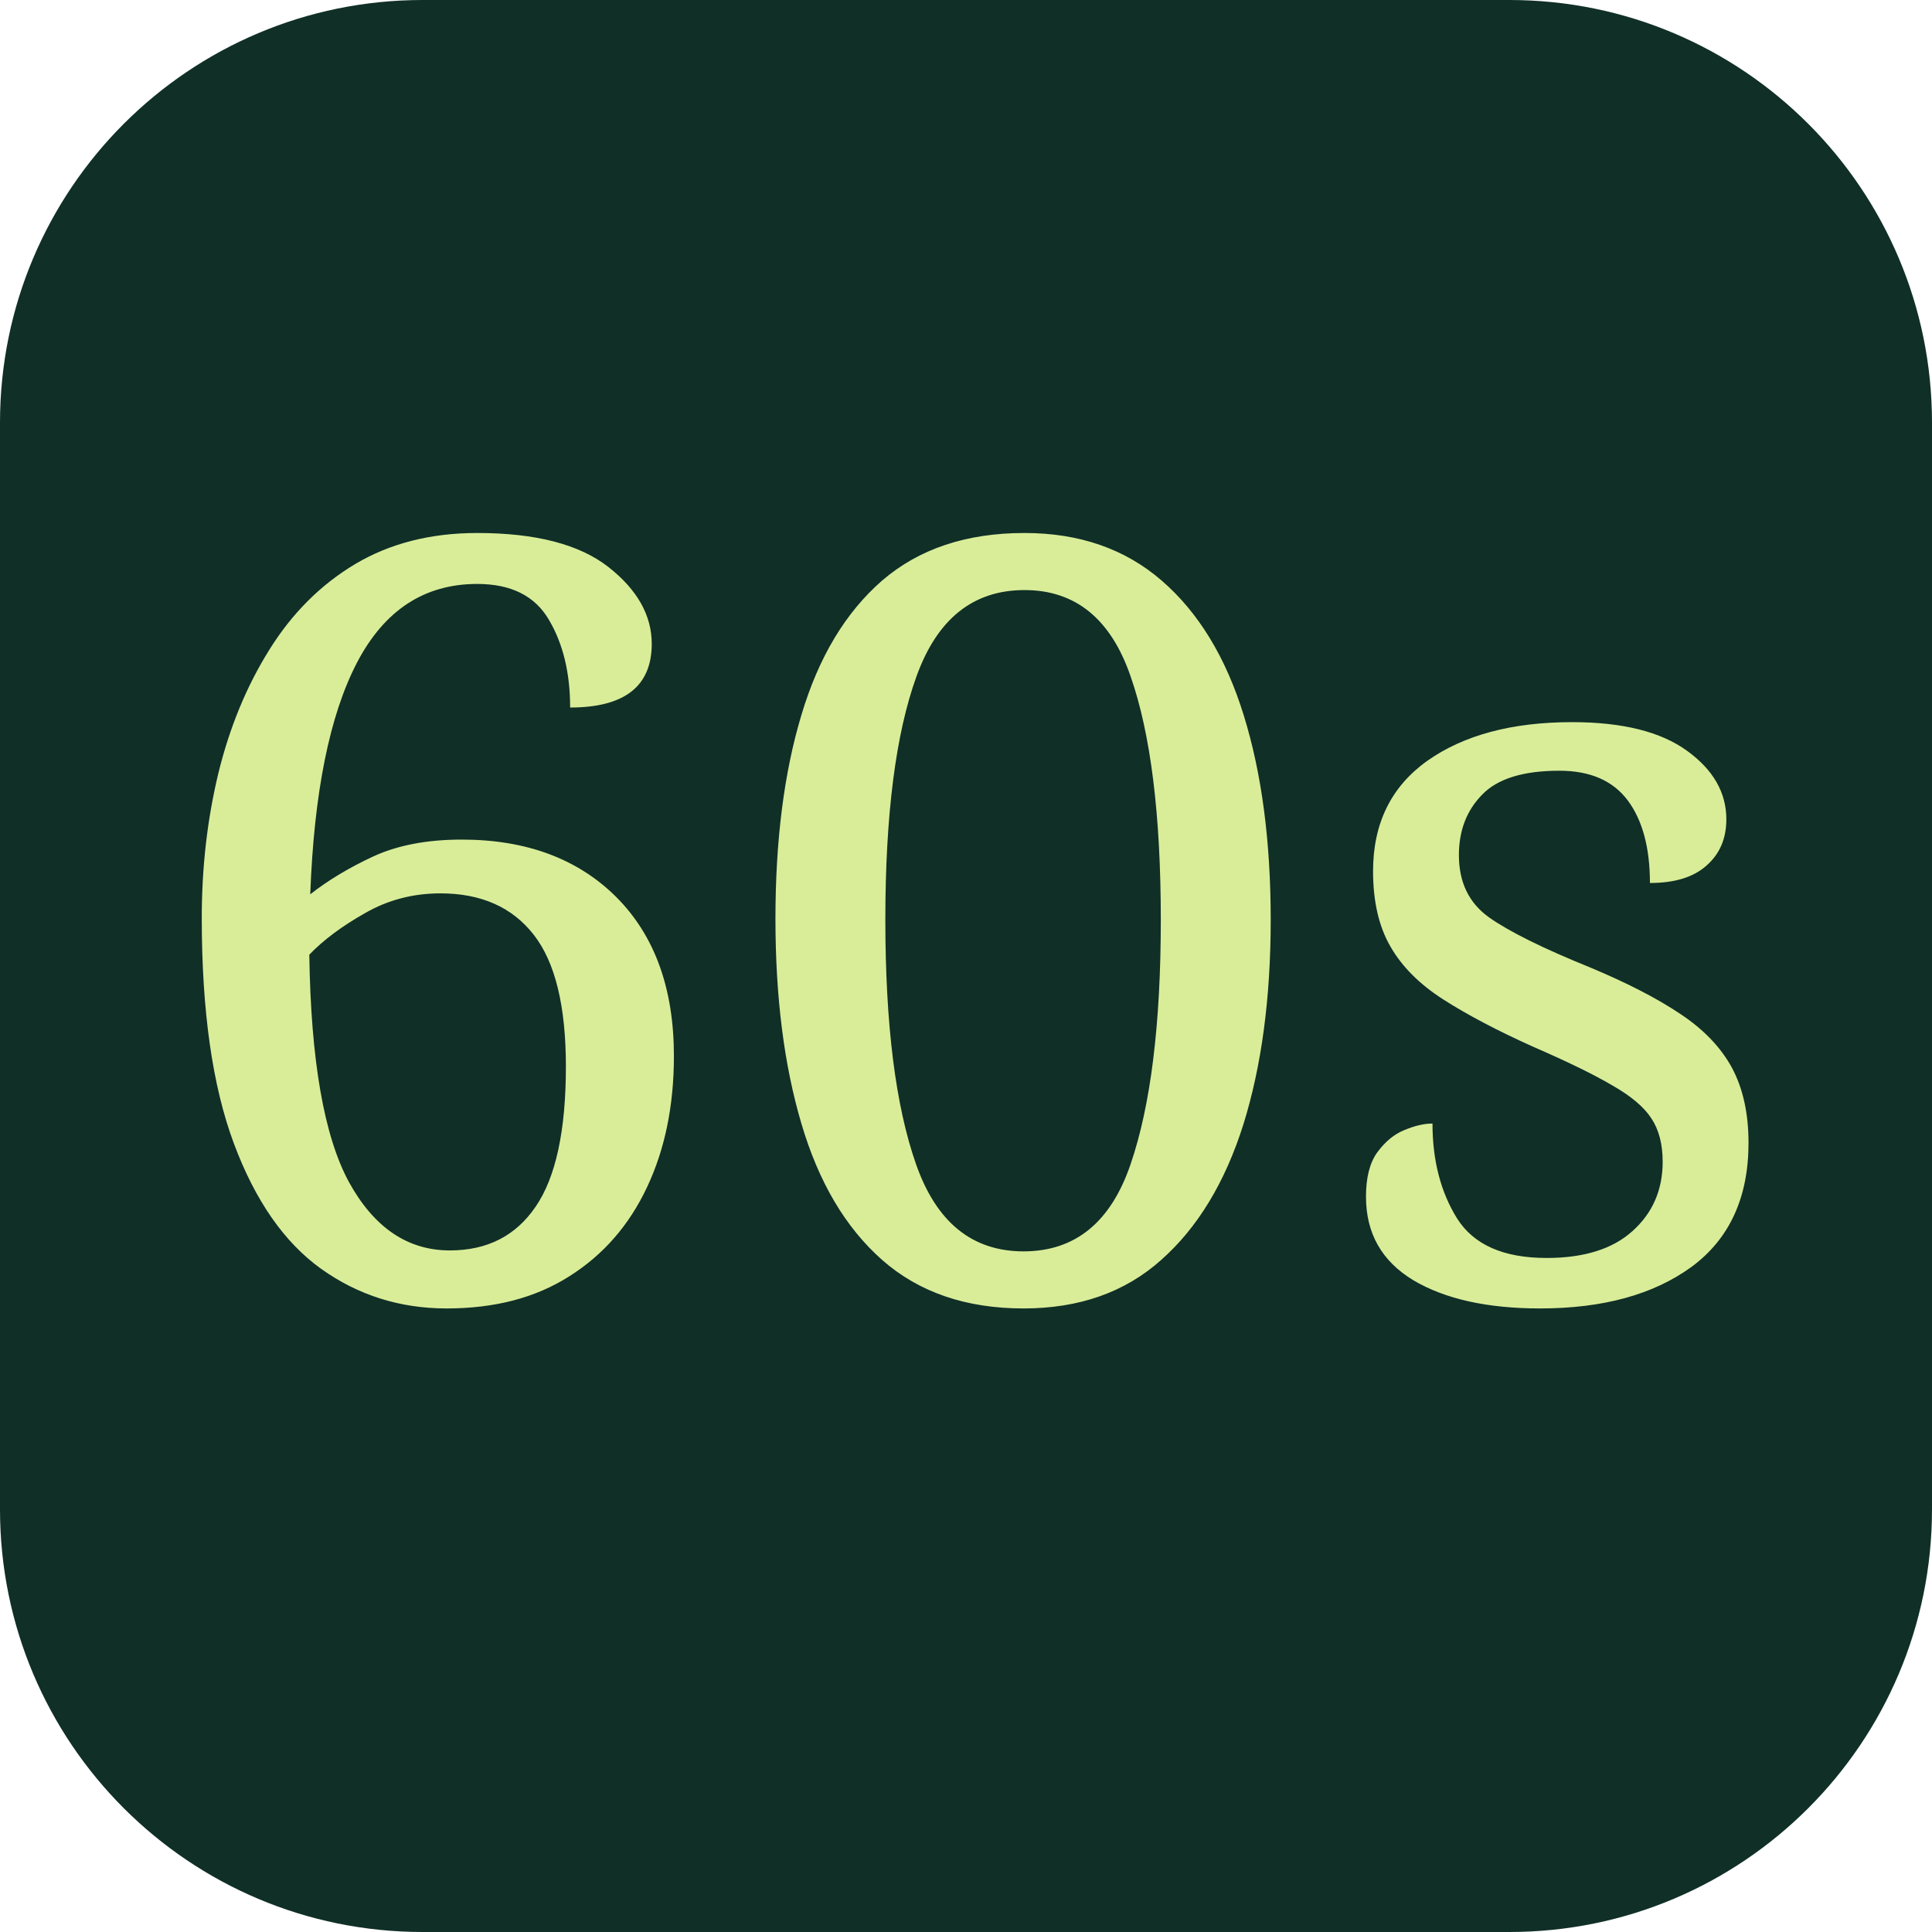
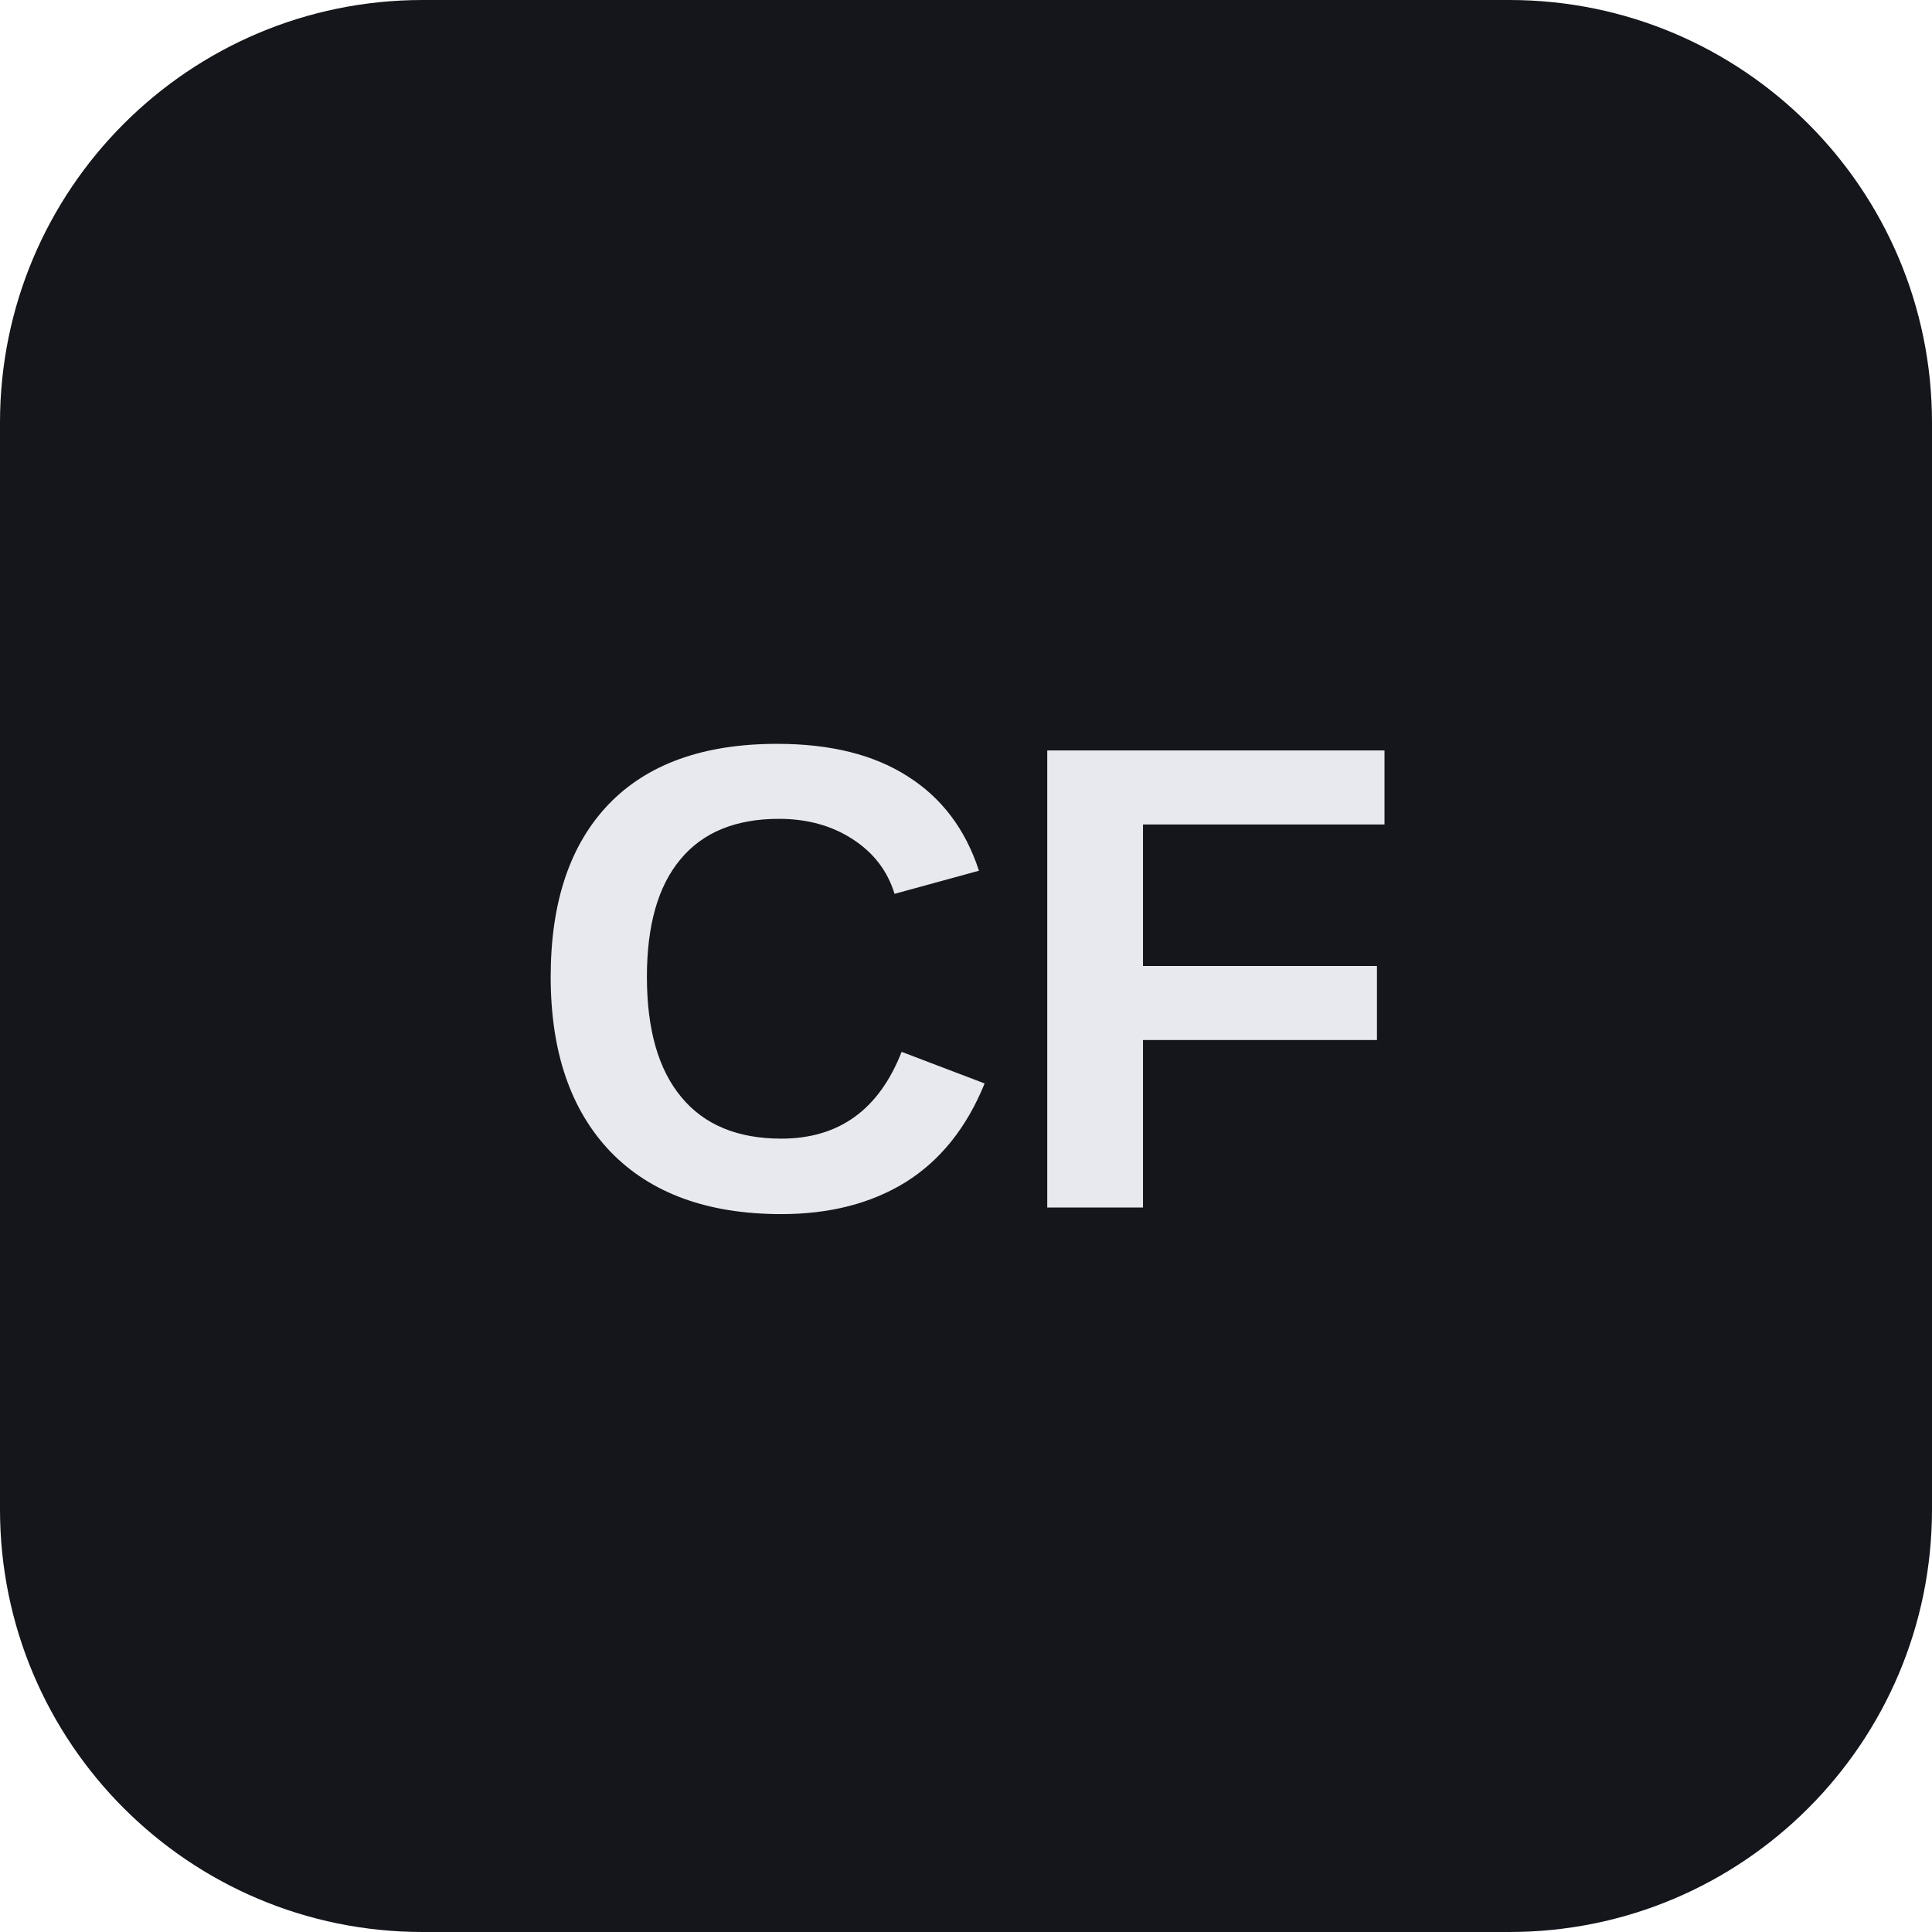
<svg xmlns="http://www.w3.org/2000/svg" viewBox="0 0 64 64">
-   <rect width="64" height="64" rx="14" fill="#102f27" />
-   <text x="32" y="43" text-anchor="middle" font-family="Georgia,serif" font-size="35" fill="#d9ed99">60s</text>
+   <rect width="64" height="64" rx="14" fill="#14161c" />
+   <text x="32" y="40" text-anchor="middle" font-family="Arial,sans-serif" font-size="22" font-weight="700" fill="#e7e9ee">CF</text>
</svg>
